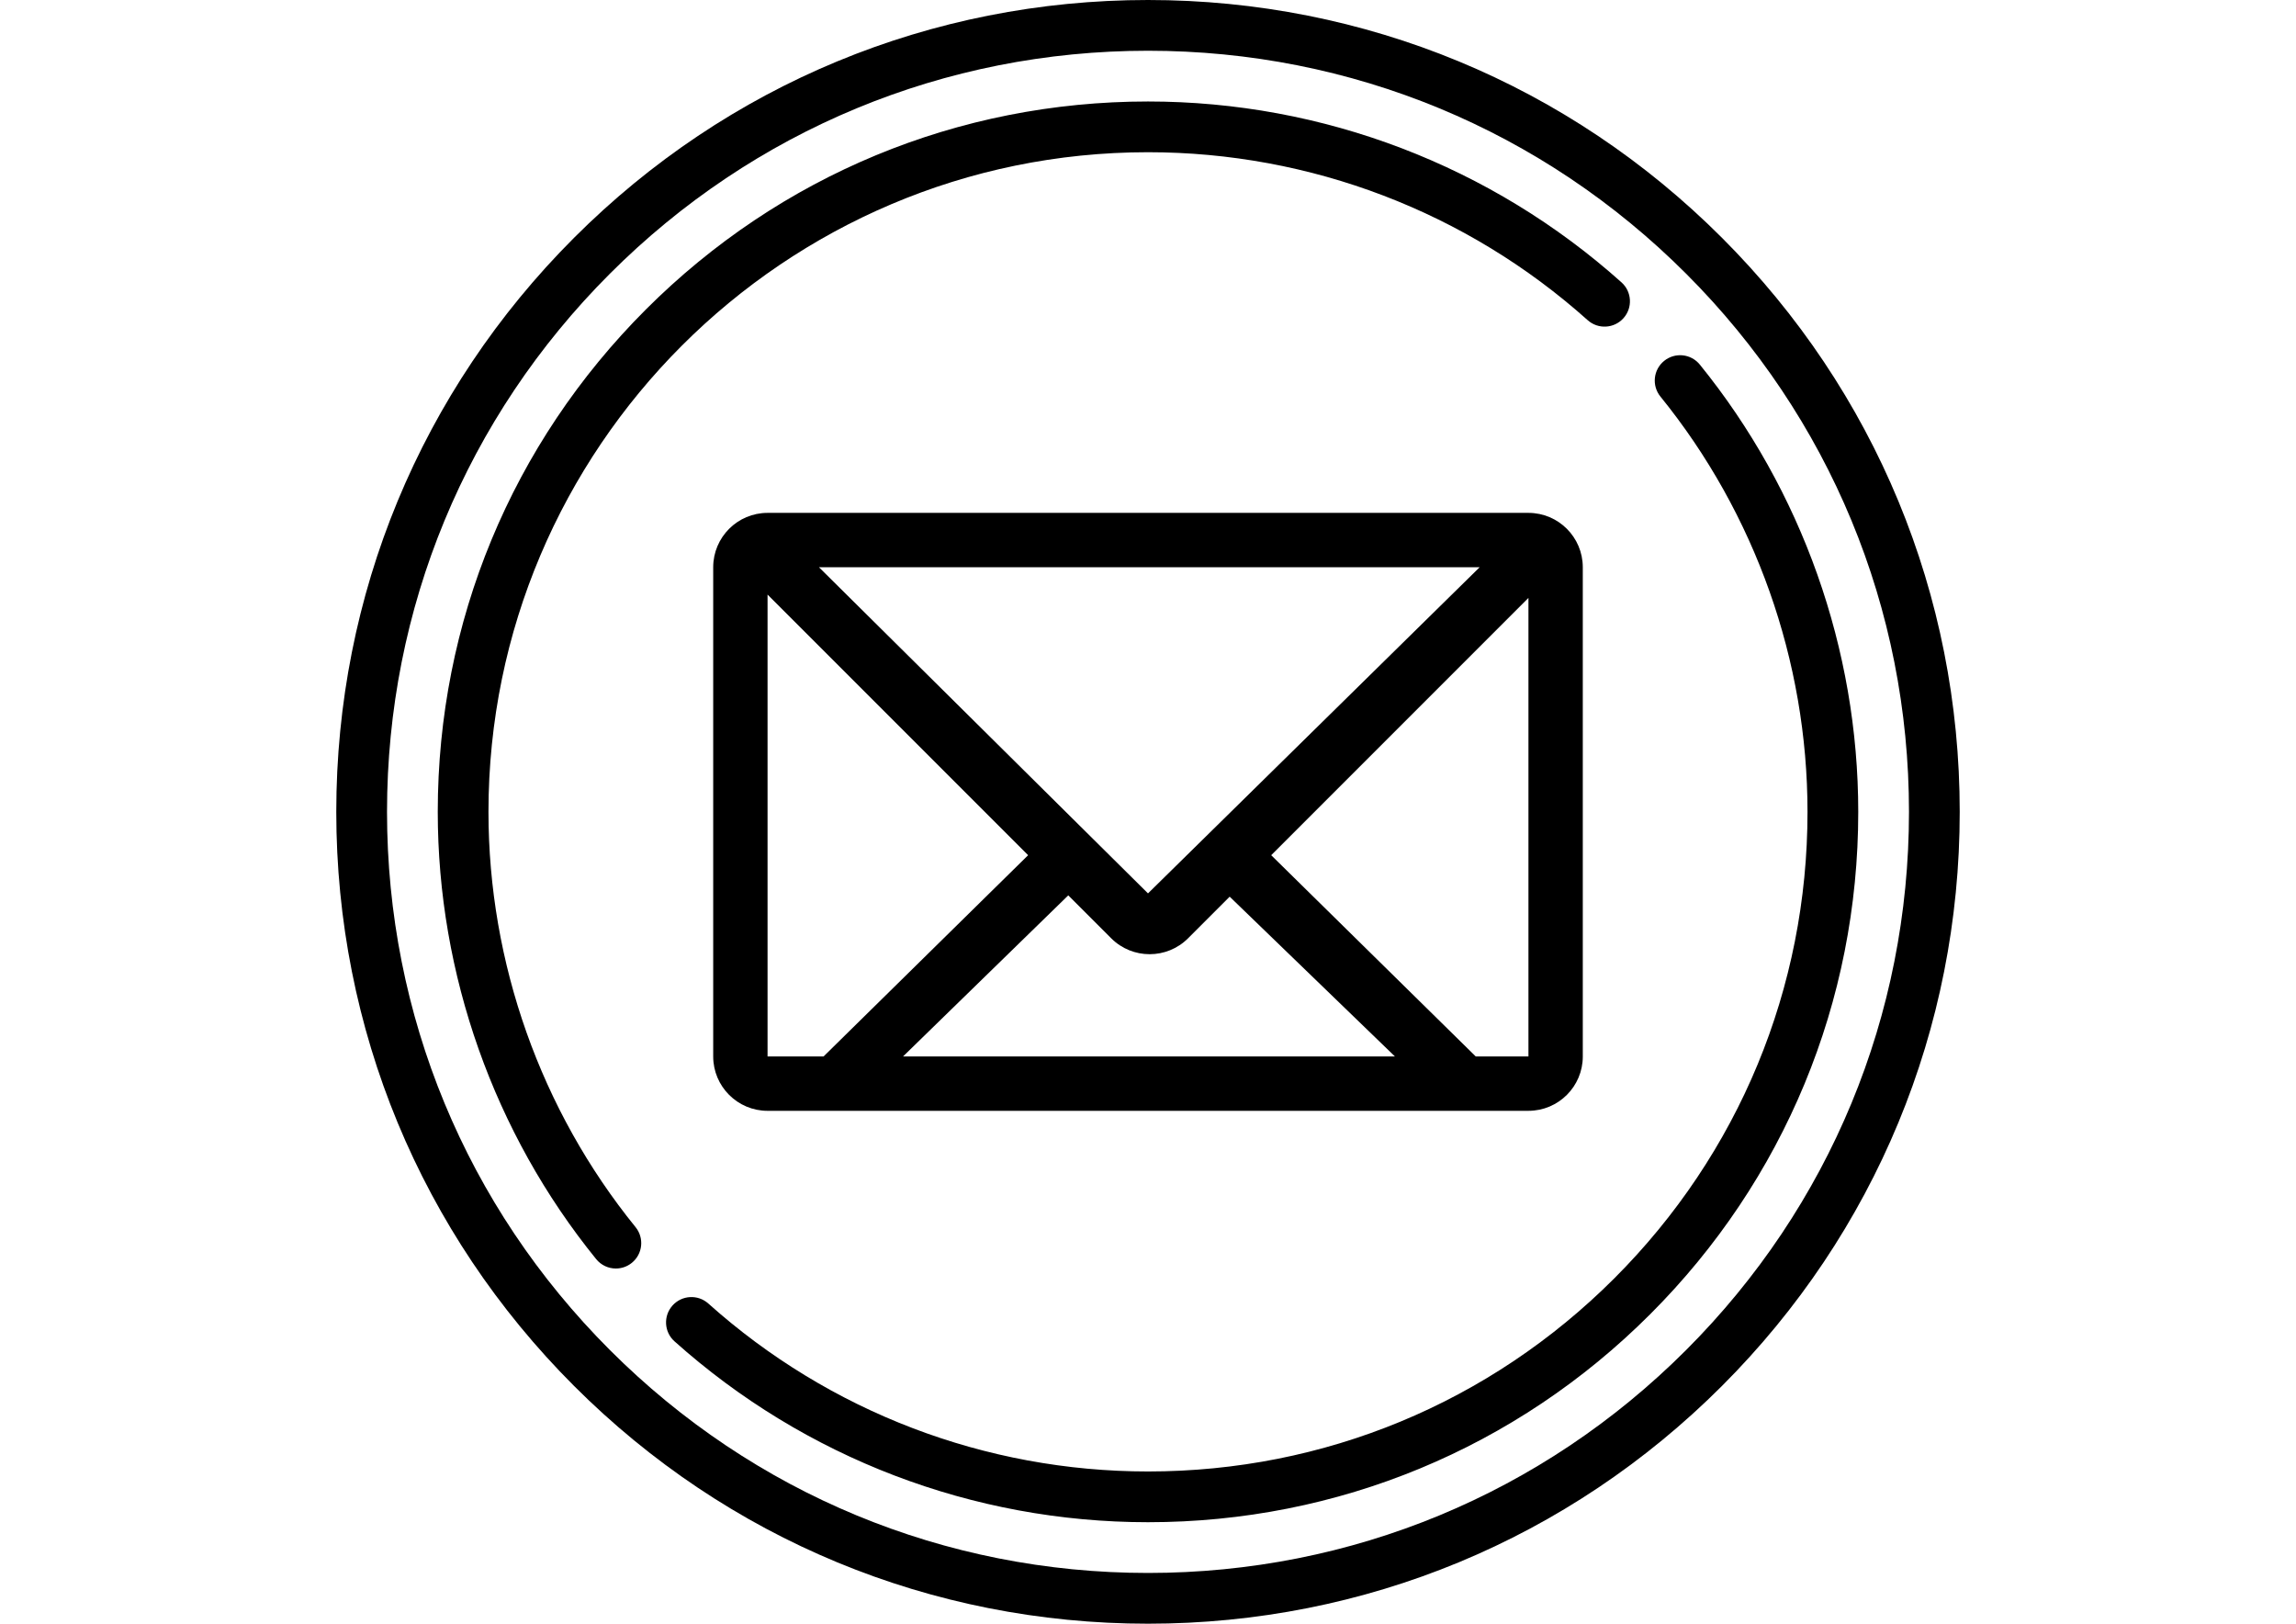
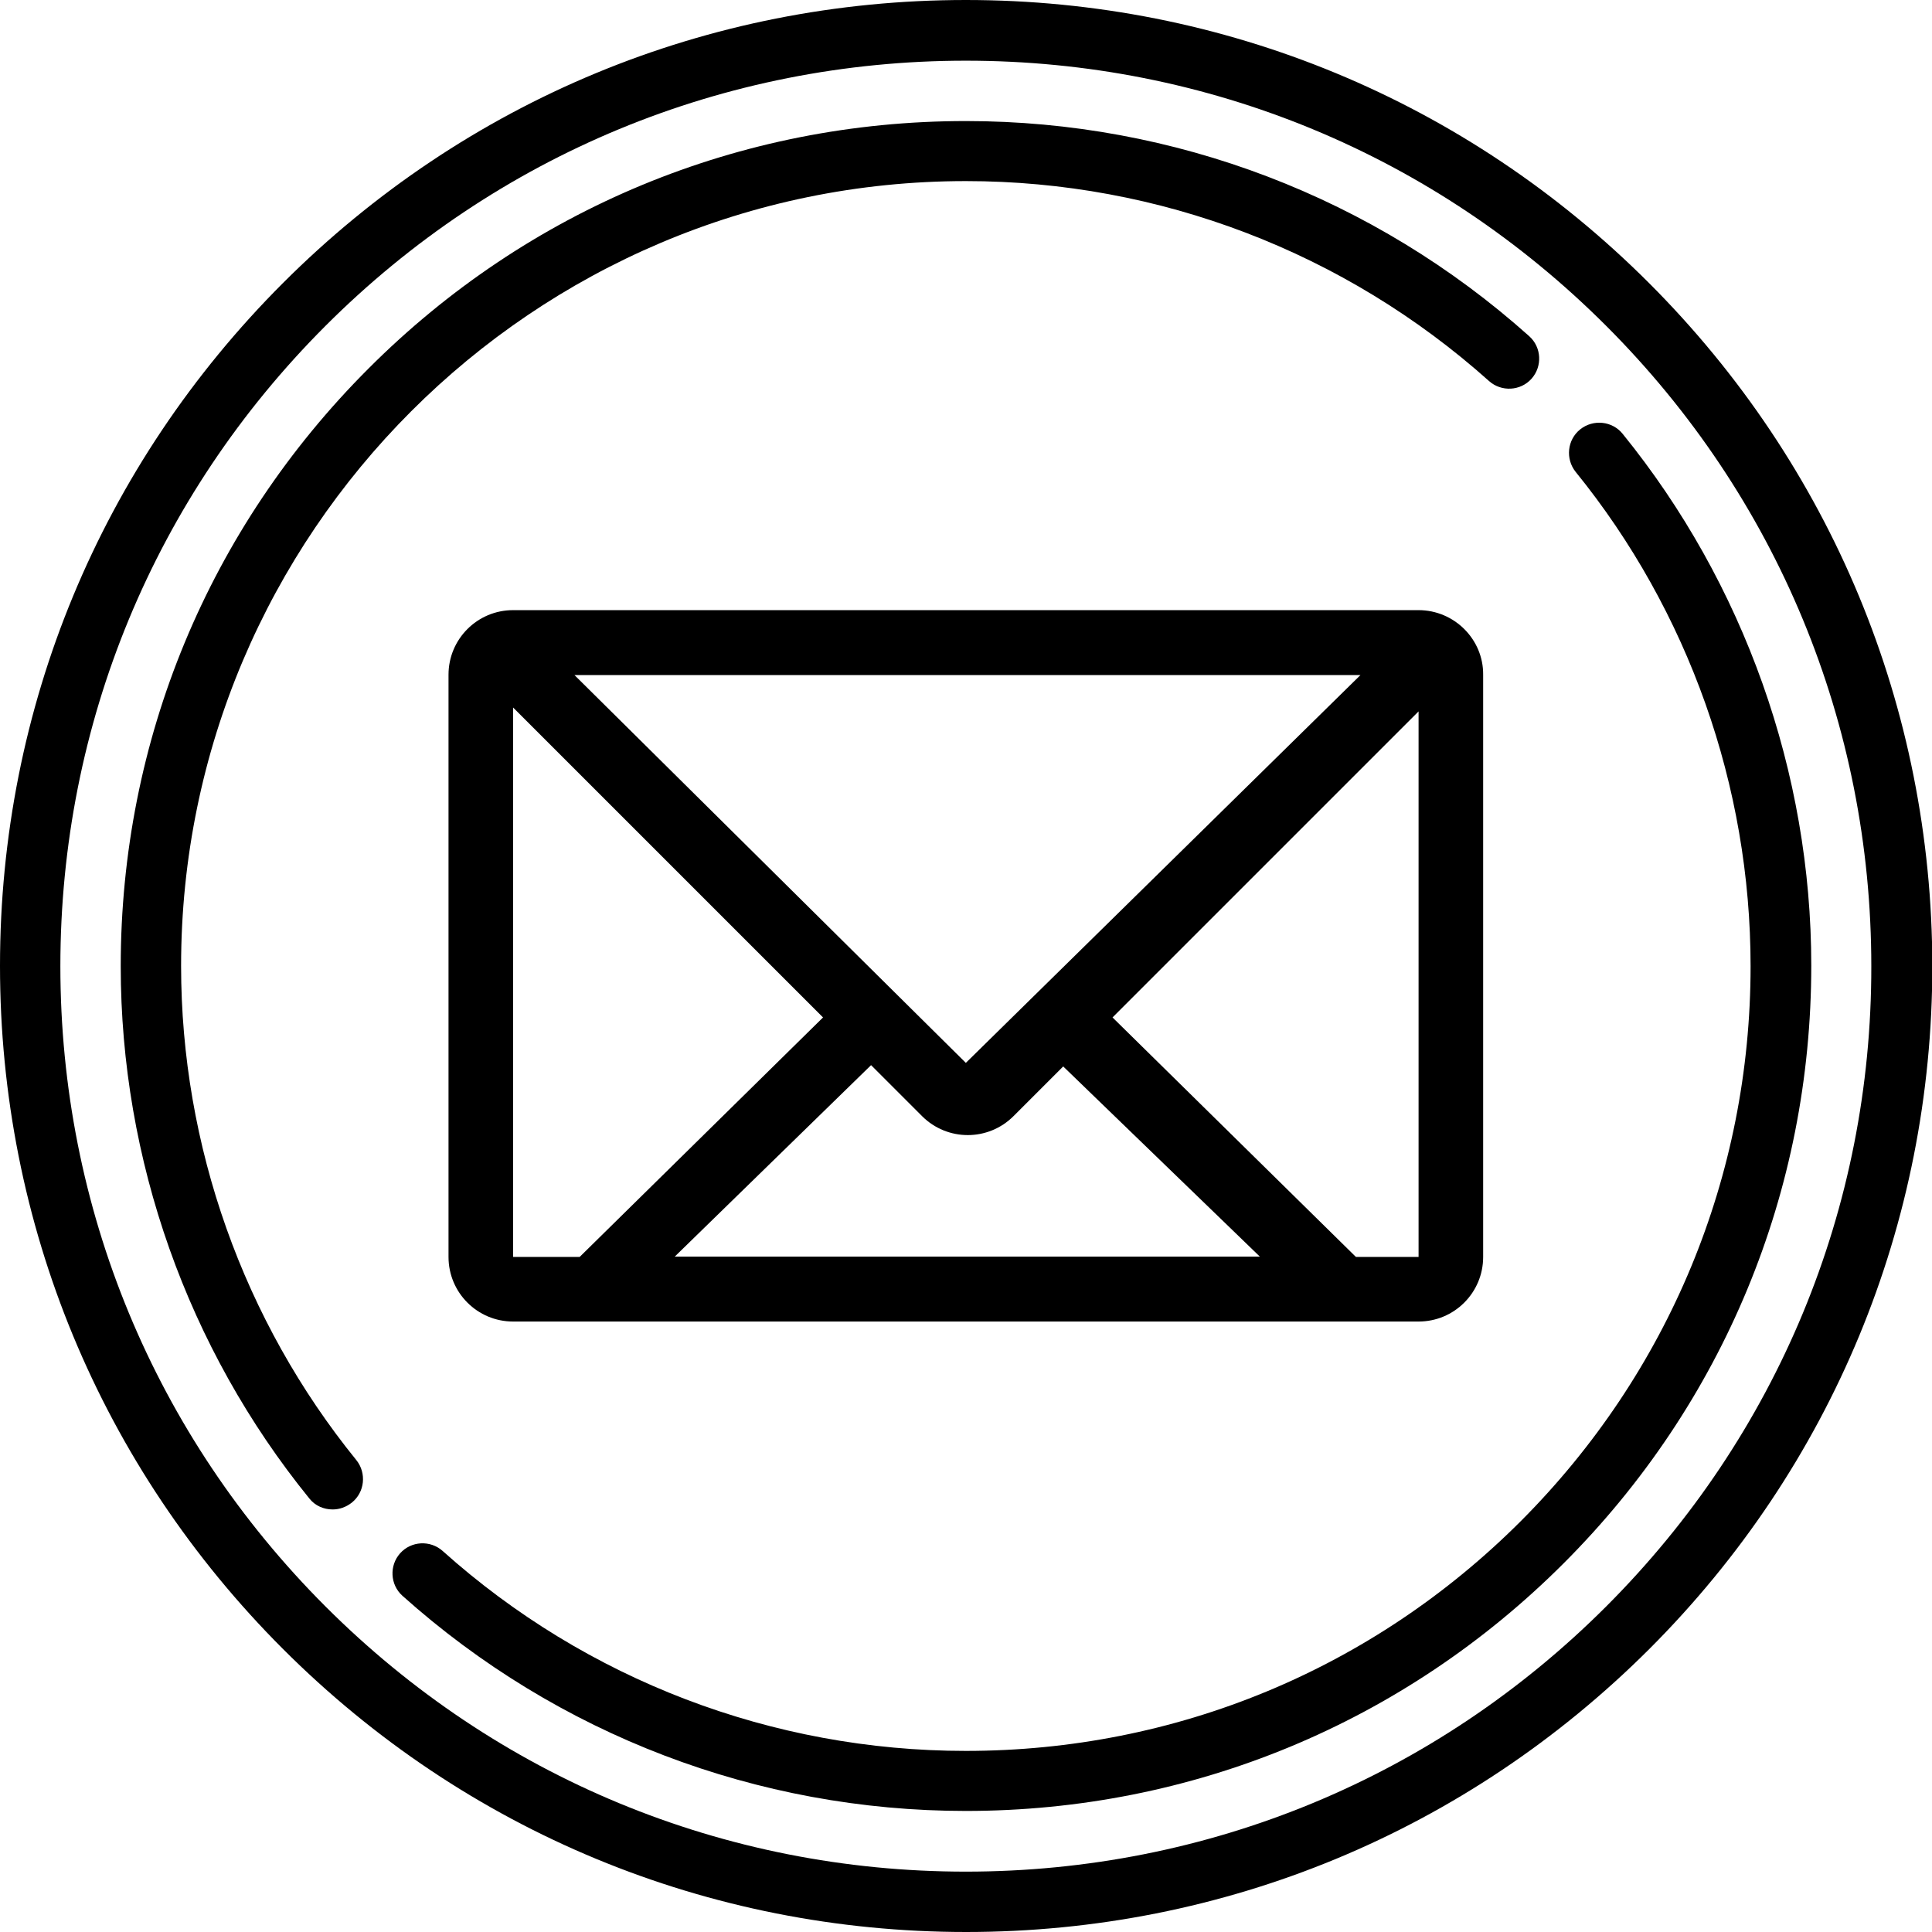
- <svg xmlns="http://www.w3.org/2000/svg" xml:space="preserve" width="297mm" height="210mm" version="1.1" style="shape-rendering:geometricPrecision; text-rendering:geometricPrecision; image-rendering:optimizeQuality; fill-rule:evenodd; clip-rule:evenodd" viewBox="0 0 29700 21000">
+ <svg xmlns="http://www.w3.org/2000/svg" version="1.1" x="0px" y="0px" width="595.3px" height="595.3px" viewBox="0 0 595.3 595.3" style="enable-background:new 0 0 595.3 595.3;" xml:space="preserve">
+   <defs>
+ </defs>
  <g>
    <g>
-       <path d="M22274.61 3075.54c-1983.04,-1983.25 -4620.03,-3075.54 -7424.61,-3075.54 -2804.58,0 -5441.16,1092.29 -7424.46,3075.54 -1983.25,1983.3 -3075.54,4619.88 -3075.54,7424.46 0,2804.99 1092.29,5441.72 3075.54,7424.82 1983.1,1983.1 4619.88,3075.18 7424.46,3075.18 2804.79,0 5441.57,-1092.09 7424.61,-3075.18 1983.1,-1983.1 3075.39,-4619.82 3075.39,-7424.82 0,-2804.58 -1092.29,-5441.36 -3075.39,-7424.46l0 0zm-464.04 14385.24c-1859.08,1859.13 -4331.02,2882.92 -6960.57,2882.92 -2629.35,0 -5101.29,-1023.8 -6960.42,-2882.92 -1859.33,-1859.08 -2883.28,-4331.23 -2883.28,-6960.78 0,-2629.14 1023.95,-5101.09 2883.28,-6960.42 1859.33,-1859.33 4331.28,-2883.28 6960.42,-2883.28 2629.35,0 5101.29,1023.95 6960.57,2883.28 1859.13,1859.13 2883.13,4331.08 2883.13,6960.42 0,2629.76 -1024,5101.7 -2883.13,6960.78l0 0zm0 0z" />
-       <path d="M21988.22 4715.59c-114.13,-140.84 -320.84,-162.42 -461.63,-48.09 -140.79,114.18 -162.22,320.84 -48.04,461.42 1226.87,1512.24 1902.55,3419.61 1902.55,5371.07 0,2279.07 -887.37,4421.57 -2498.56,6032.75 -1611.19,1611.19 -3753.68,2498.35 -6032.55,2498.35 -2102.45,0 -4122.36,-771.24 -5687.3,-2171.92 -135.2,-120.94 -342.48,-109.36 -463.42,25.63 -120.74,134.99 -109.36,342.48 25.63,463.22 1685.69,1508.67 3860.84,2339.38 6125.1,2339.38 2454.11,0 4761.43,-955.51 6496.59,-2690.61 1735.1,-1735.16 2690.81,-4042.48 2690.81,-6496.79 0,-2101.48 -727.76,-4155.63 -2049.18,-5784.41l0 0zm0 0z" />
-       <path d="M6318.64 10500c0,-4704.16 3827.2,-8531.36 8531.36,-8531.36 2102.45,0 4122.15,771.45 5687.25,2172.18 134.99,120.94 342.48,109.31 463.27,-25.63 120.94,-134.99 109.31,-342.48 -25.63,-463.27 -1685.48,-1508.6 -3860.83,-2339.31 -6124.88,-2339.31 -2453.9,0 -4761.02,955.66 -6496.38,2691.02 -1735.36,1735.31 -2691.02,4042.43 -2691.02,6496.38 0,2101.63 727.77,4155.99 2049.13,5784.61 64.91,80.08 159.45,121.56 254.96,121.56 72.7,0 145.81,-24.05 206.67,-73.52 140.58,-114.13 162.22,-320.79 48.09,-461.42 -1227.09,-1512.25 -1902.82,-3419.83 -1902.82,-5371.24l0 0zm0 0z" />
+       <path d="M508.1,87.2C451.9,31,377.1,0,297.6,0S143.4,31,87.2,87.2C31,143.4,0,218.1,0,297.6c0,79.5,31,154.3,87.2,210.5    c56.2,56.2,131,87.2,210.5,87.2c79.5,0,154.2-31,210.5-87.2c56.2-56.2,87.2-131,87.2-210.5C595.3,218.1,564.3,143.4,508.1,87.2    L508.1,87.2z M494.9,495c-52.7,52.7-122.8,81.7-197.3,81.7c-74.5,0-144.6-29-197.3-81.7c-52.7-52.7-81.7-122.8-81.7-197.3    c0-74.5,29-144.6,81.7-197.3s122.8-81.7,197.3-81.7c74.5,0,144.6,29,197.3,81.7c52.7,52.7,81.7,122.8,81.7,197.3    C576.7,372.2,547.6,442.3,494.9,495z" />
+       <path d="M500,133.7c-3.2-4-9.1-4.6-13.1-1.4c-4,3.2-4.6,9.1-1.4,13.1c34.8,42.9,53.9,96.9,53.9,152.3c0,64.6-25.2,125.3-70.8,171    c-45.7,45.7-106.4,70.8-171,70.8c-59.6,0-116.9-21.9-161.2-61.6c-3.8-3.4-9.7-3.1-13.1,0.7c-3.4,3.8-3.1,9.7,0.7,13.1    c47.8,42.8,109.4,66.3,173.6,66.3c69.6,0,135-27.1,184.2-76.3c49.2-49.2,76.3-114.6,76.3-184.2C558.1,238.1,537.4,179.8,500,133.7    L500,133.7L500,133.7z" />
+       <path d="M55.8,297.6c0-133.3,108.5-241.8,241.8-241.8c59.6,0,116.8,21.9,161.2,61.6c3.8,3.4,9.7,3.1,13.1-0.7    c3.4-3.8,3.1-9.7-0.7-13.1c-47.8-42.8-109.4-66.3-173.6-66.3c-69.6,0-135,27.1-184.1,76.3c-49.2,49.2-76.3,114.6-76.3,184.1    c0,59.6,20.6,117.8,58.1,164c1.8,2.3,4.5,3.4,7.2,3.4c2.1,0,4.1-0.7,5.9-2.1c4-3.2,4.6-9.1,1.4-13.1C75,407,55.8,353,55.8,297.6    L55.8,297.6L55.8,297.6z" />
    </g>
-     <g id="_2858536795120">
-   </g>
-     <g id="_2858536794672">
-   </g>
-     <g id="_2858536793712">
-   </g>
-     <g id="_2858536793072">
-   </g>
-     <g id="_2858536794192">
-   </g>
-     <g id="_2858536794160">
-   </g>
-     <g id="_2858536793424">
-   </g>
-     <g id="_2858536794416">
-   </g>
-     <g id="_2858536792464">
-   </g>
-     <g id="_2858536791408">
-   </g>
-     <g id="_2858536791632">
-   </g>
-     <g id="_2858536791952">
-   </g>
-     <g id="_2858536792304">
-   </g>
-     <g id="_2858536790448">
-   </g>
-     <g id="_2858536791120">
-   </g>
-     <g id="_2858536788688">
-   </g>
-     <g id="_2858536789584">
-   </g>
-     <g id="_2858536790032">
-   </g>
-     <g id="_2858536789232">
-   </g>
-     <g id="_2858536789360">
-   </g>
-     <g id="_2858536788400">
-   </g>
-     <g id="_2894114495808">
-   </g>
-     <g id="_2858776115488">
-   </g>
-     <g id="_2858725527088">
-   </g>
-     <g id="_2893703848224">
-   </g>
-     <g id="_2893703855872">
-   </g>
-     <g id="_2858726162736">
-   </g>
-     <g id="_2858726156528">
-   </g>
-     <g id="_2858726155216">
-   </g>
-     <g id="_2858726140960">
-   </g>
-     <g id="mail">
+     <g id="_2858536795120_1_">
+ 	</g>
+     <g id="_2858536794672_1_">
+ 	</g>
+     <g id="_2858536793712_1_">
+ 	</g>
+     <g id="_2858536793072_1_">
+ 	</g>
+     <g id="_2858536794192_1_">
+ 	</g>
+     <g id="_2858536794160_1_">
+ 	</g>
+     <g id="_2858536793424_1_">
+ 	</g>
+     <g id="_2858536794416_1_">
+ 	</g>
+     <g id="_2858536792464_1_">
+ 	</g>
+     <g id="_2858536791408_1_">
+ 	</g>
+     <g id="_2858536791632_1_">
+ 	</g>
+     <g id="_2858536791952_1_">
+ 	</g>
+     <g id="_2858536792304_1_">
+ 	</g>
+     <g id="_2858536790448_1_">
+ 	</g>
+     <g id="_2858536791120_1_">
+ 	</g>
+     <g id="_2858536788688_1_">
+ 	</g>
+     <g id="_2858536789584_1_">
+ 	</g>
+     <g id="_2858536790032_1_">
+ 	</g>
+     <g id="_2858536789232_1_">
+ 	</g>
+     <g id="_2858536789360_1_">
+ 	</g>
+     <g id="_2858536788400_1_">
+ 	</g>
+     <g id="_2894114495808_1_">
+ 	</g>
+     <g id="_2858776115488_1_">
+ 	</g>
+     <g id="_2858725527088_1_">
+ 	</g>
+     <g id="_2893703848224_1_">
+ 	</g>
+     <g id="_2893703855872_1_">
+ 	</g>
+     <g id="_2858726162736_1_">
+ 	</g>
+     <g id="_2858726156528_1_">
+ 	</g>
+     <g id="_2858726155216_1_">
+ 	</g>
+     <g id="_2858726140960_1_">
+ 	</g>
+     <g id="mail_1_">
      <g>
-         <path d="M19771.27 6633.27l-9842.56 0c-388.07,0 -703.07,315.01 -703.07,703.08l0 6327.3c0,388.08 315,703.08 703.07,703.08l9842.56 -0.13c388.08,0 703.08,-315 703.08,-703.08l-0.13 -6327.3c0,-387.94 -314.87,-702.95 -702.95,-702.95zm-631.07 702.95l-4290.21 4218.33 -4256.46 -4218.33 8546.67 0zm-9211.49 6327.43l0 -5973.77 3370.71 3370.71 -2646.24 2603.06 -724.47 0zm1752.38 0l2137.54 -2083.46 555.34 555.08c274.48,274.48 719.55,274.48 994.43,0l538.2 -538.2 2137.67 2066.58 -6363.18 0zm8090.18 0l-681.69 0 -2645.84 -2602.93 3327.53 -3327.92 0 5930.85z" />
+         <path d="M437.1,188h-279c-11,0-19.9,8.9-19.9,19.9v179.4c0,11,8.9,19.9,19.9,19.9l279,0c11,0,19.9-8.9,19.9-19.9l0-179.4     C457.1,197,448.1,188,437.1,188L437.1,188z M419.2,208L297.6,327.5L177,208L419.2,208L419.2,208z M158.1,387.3V218l95.5,95.5     l-75,73.8H158.1z M207.8,387.3l60.6-59.1l15.7,15.7c7.8,7.8,20.4,7.8,28.2,0l15.3-15.3l60.6,58.6H207.8L207.8,387.3z      M437.1,387.3h-19.3l-75-73.8l94.3-94.3V387.3z" />
      </g>
    </g>
  </g>
</svg>
